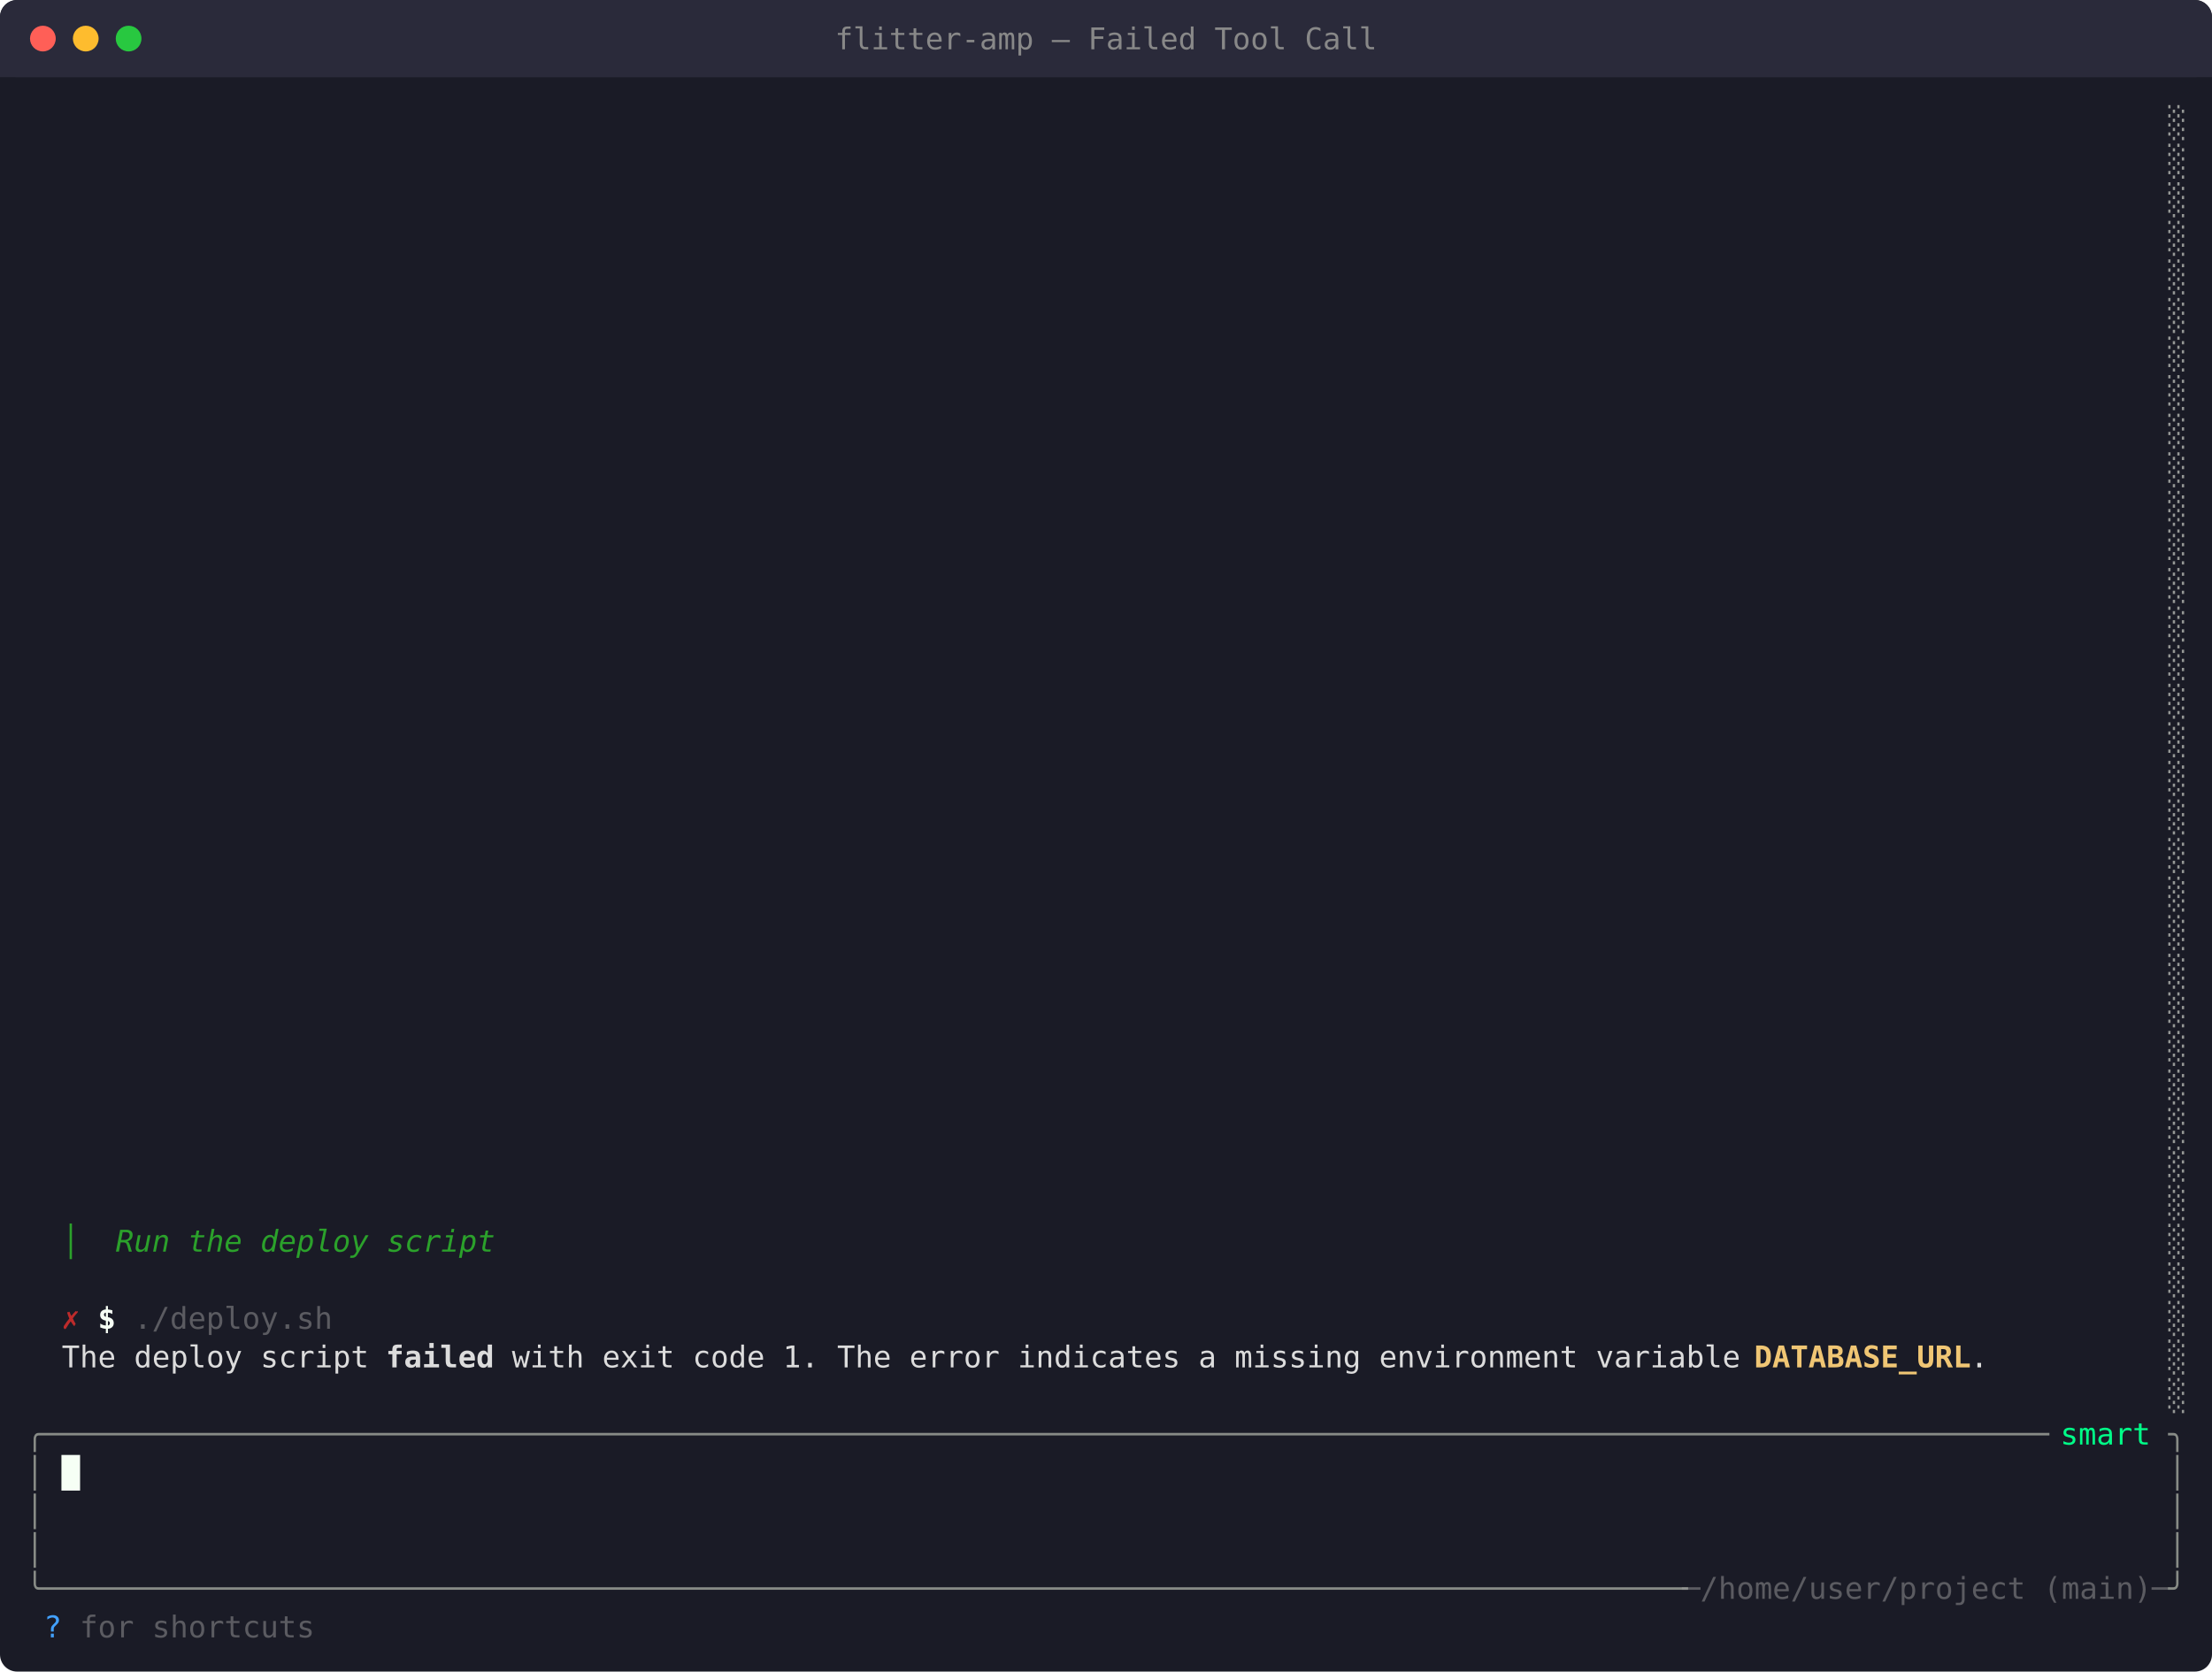
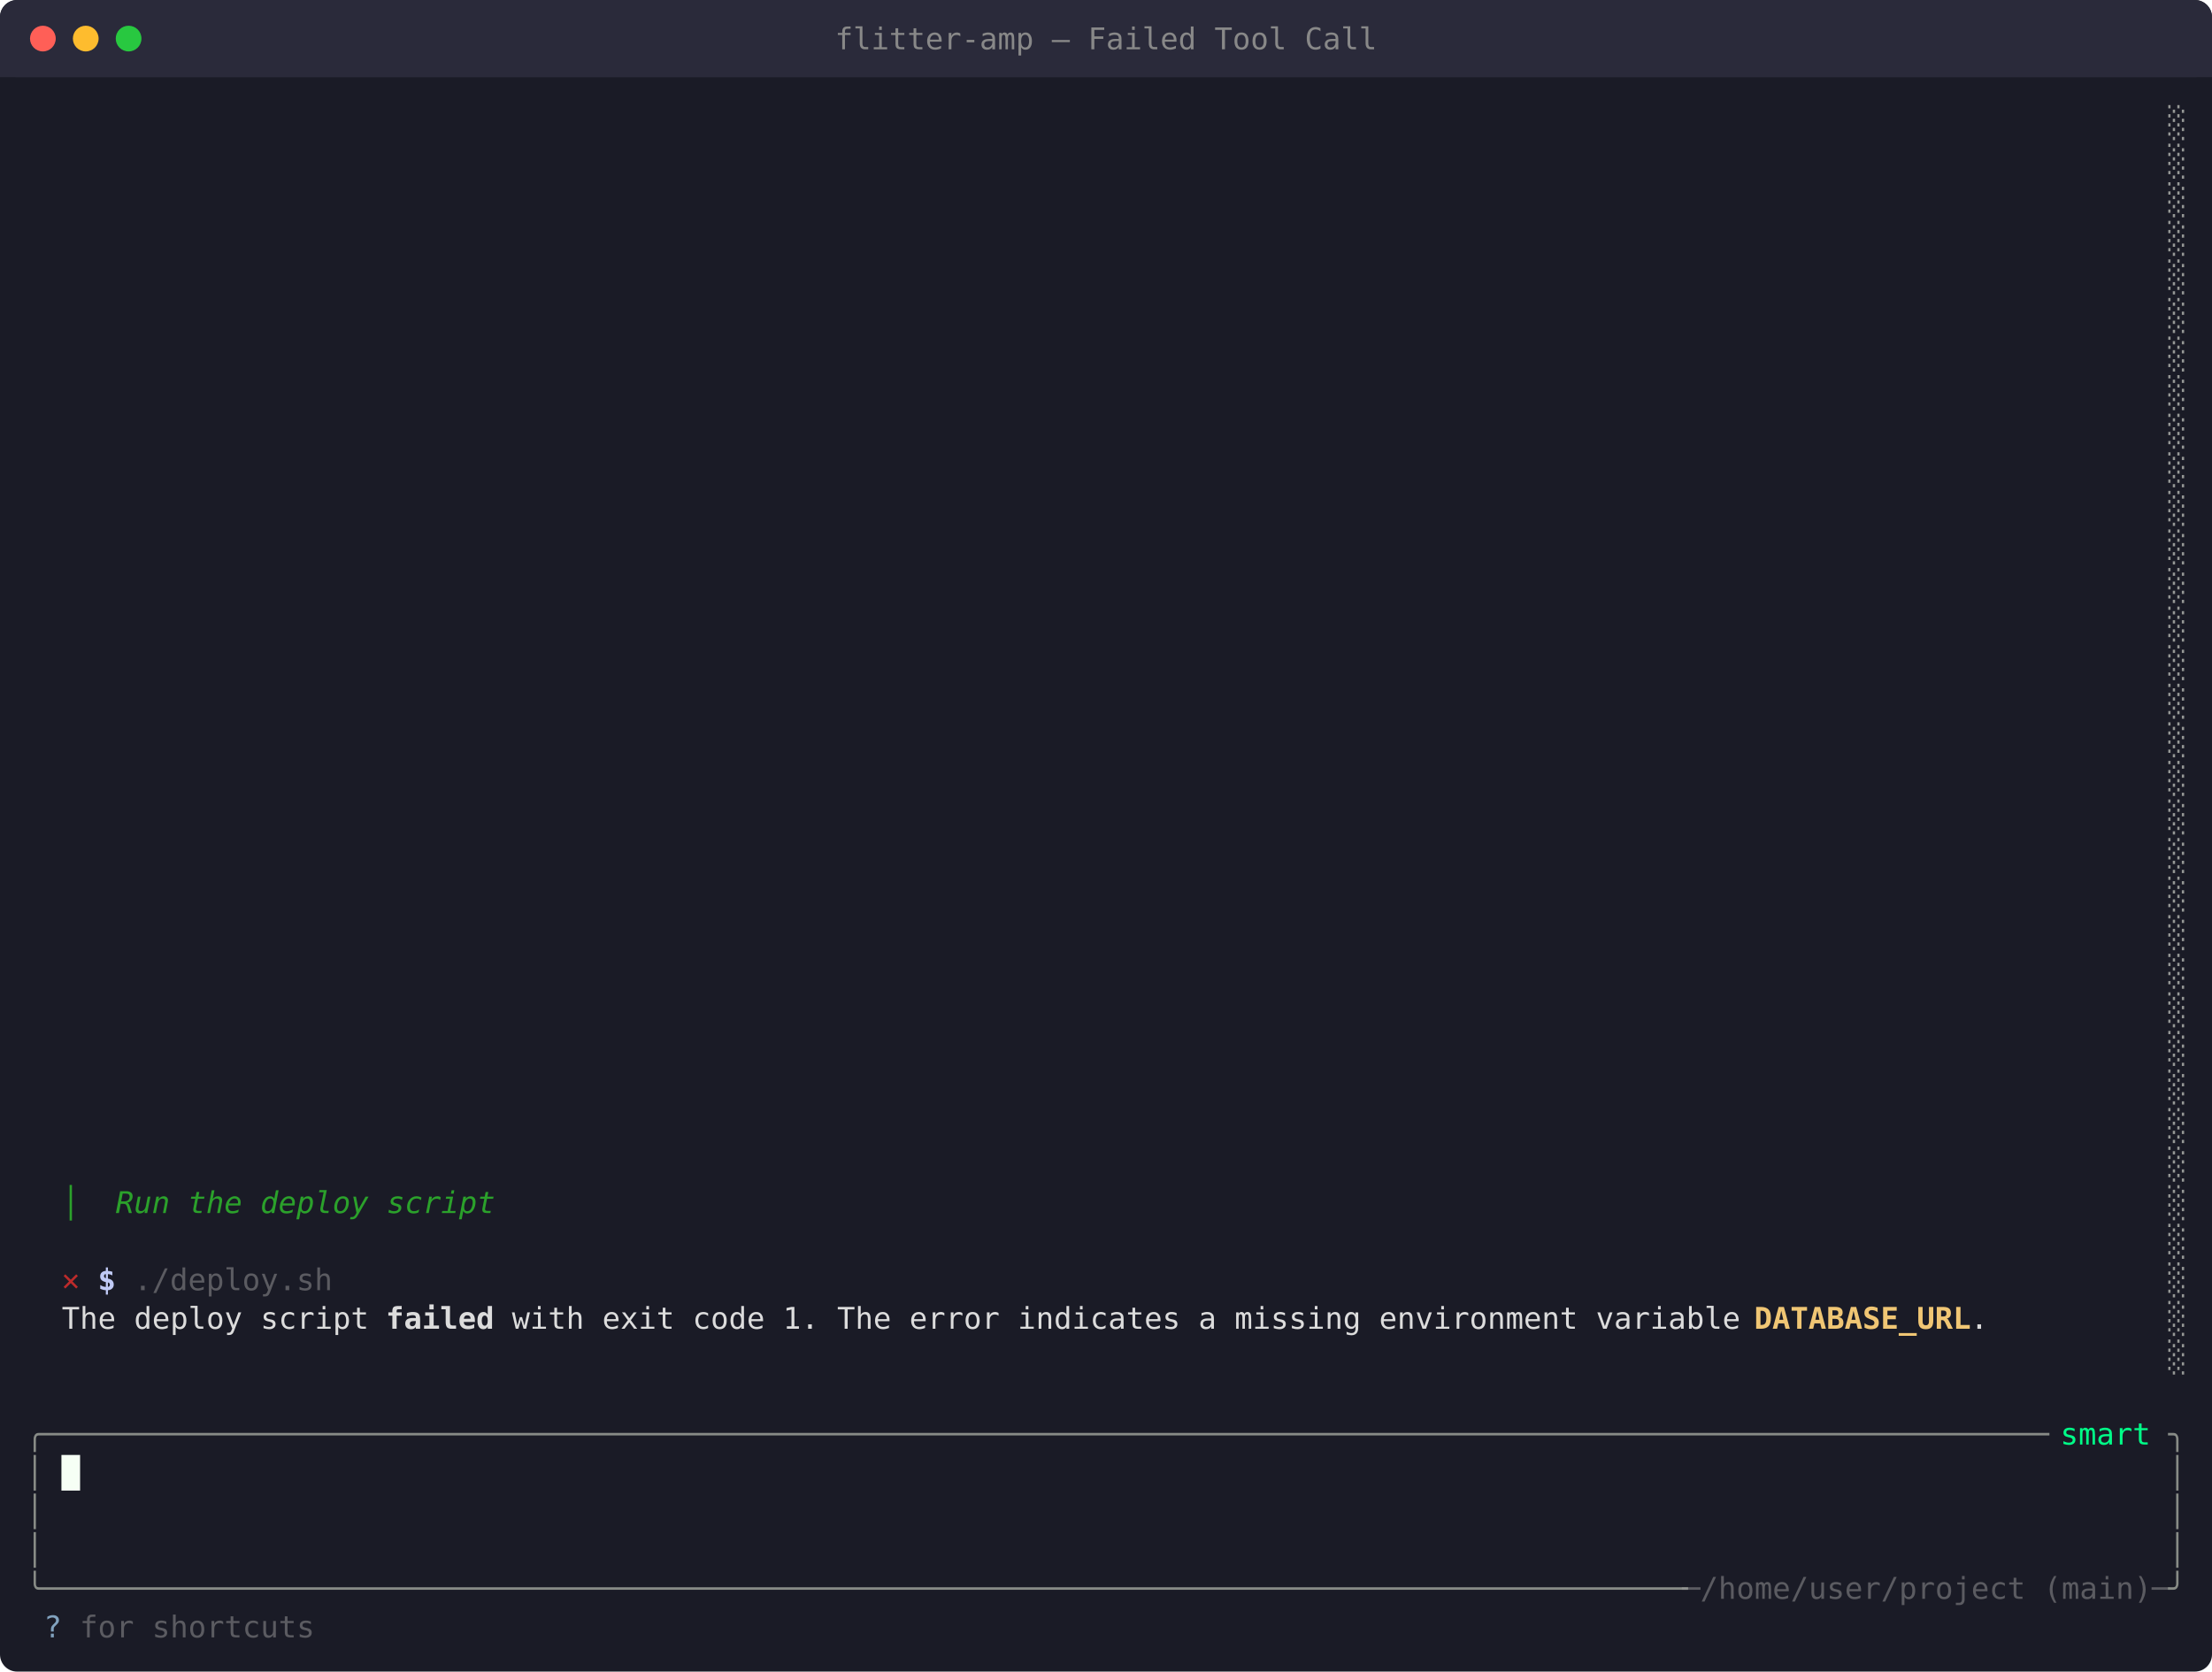
<svg xmlns="http://www.w3.org/2000/svg" viewBox="0 0 1032 780" width="1032" height="780">
  <defs>
    <style>text { font-family: JetBrains Mono, Menlo, Consolas, monospace; font-size: 14px; }</style>
  </defs>
  <rect width="1032" height="780" fill="#1a1b26" rx="8" ry="8" />
  <rect x="0" y="0" width="1032" height="36" fill="#2a2a3a" rx="8" ry="8" />
  <rect x="0" y="18" width="1032" height="18" fill="#2a2a3a" />
  <circle cx="20" cy="18" r="6" fill="#ff5f57" />
  <circle cx="40" cy="18" r="6" fill="#febc2e" />
  <circle cx="60" cy="18" r="6" fill="#28c840" />
  <text x="516" y="23" text-anchor="middle" font-family="JetBrains Mono, Menlo, Consolas, monospace" font-size="12" fill="#888">flitter-amp — Failed Tool Call</text>
  <text x="1011.6" y="62.04" style="fill:#969896" xml:space="preserve">░</text>
  <text x="1011.6" y="80.04" style="fill:#969896" xml:space="preserve">░</text>
  <text x="1011.6" y="98.04" style="fill:#969896" xml:space="preserve">░</text>
  <text x="1011.6" y="116.04" style="fill:#969896" xml:space="preserve">░</text>
  <text x="1011.6" y="134.04" style="fill:#969896" xml:space="preserve">░</text>
  <text x="1011.6" y="152.04" style="fill:#969896" xml:space="preserve">░</text>
  <text x="1011.6" y="170.04" style="fill:#969896" xml:space="preserve">░</text>
  <text x="1011.6" y="188.04" style="fill:#969896" xml:space="preserve">░</text>
  <text x="1011.6" y="206.04" style="fill:#969896" xml:space="preserve">░</text>
  <text x="1011.6" y="224.04" style="fill:#969896" xml:space="preserve">░</text>
  <text x="1011.6" y="242.04" style="fill:#969896" xml:space="preserve">░</text>
  <text x="1011.6" y="260.04" style="fill:#969896" xml:space="preserve">░</text>
  <text x="1011.6" y="278.04" style="fill:#969896" xml:space="preserve">░</text>
  <text x="1011.6" y="296.04" style="fill:#969896" xml:space="preserve">░</text>
  <text x="1011.6" y="314.04" style="fill:#969896" xml:space="preserve">░</text>
  <text x="1011.6" y="332.04" style="fill:#969896" xml:space="preserve">░</text>
  <text x="1011.6" y="350.04" style="fill:#969896" xml:space="preserve">░</text>
  <text x="1011.6" y="368.04" style="fill:#969896" xml:space="preserve">░</text>
  <text x="1011.6" y="386.04" style="fill:#969896" xml:space="preserve">░</text>
  <text x="1011.6" y="404.04" style="fill:#969896" xml:space="preserve">░</text>
  <text x="1011.6" y="422.04" style="fill:#969896" xml:space="preserve">░</text>
  <text x="1011.6" y="440.04" style="fill:#969896" xml:space="preserve">░</text>
  <text x="1011.6" y="458.04" style="fill:#969896" xml:space="preserve">░</text>
  <text x="1011.6" y="476.04" style="fill:#969896" xml:space="preserve">░</text>
  <text x="1011.6" y="494.04" style="fill:#969896" xml:space="preserve">░</text>
  <text x="1011.6" y="512.04" style="fill:#969896" xml:space="preserve">░</text>
  <text x="1011.6" y="530.04" style="fill:#969896" xml:space="preserve">░</text>
  <text x="1011.6" y="548.04" style="fill:#969896" xml:space="preserve">░</text>
+   <text x="28.8" y="566.04" style="fill:#2ba12b" xml:space="preserve">│</text>
+   <text x="54" y="566.04" style="fill:#2ba12b;font-style:italic" xml:space="preserve">Run the deploy script</text>
  <text x="1011.6" y="566.04" style="fill:#969896" xml:space="preserve">░</text>
-   <text x="28.8" y="584.04" style="fill:#2ba12b" xml:space="preserve">│</text>
-   <text x="54" y="584.04" style="fill:#2ba12b;font-style:italic" xml:space="preserve">Run the deploy script</text>
  <text x="1011.6" y="584.04" style="fill:#969896" xml:space="preserve">░</text>
+   <text x="28.8" y="602.04" style="fill:#bd2b2b" xml:space="preserve">✕ </text>
+   <text x="45.6" y="602.04" style="fill:#c0caf5;font-weight:bold" xml:space="preserve">$</text>
+   <text x="54" y="602.04" style="fill:#9c9c9c;opacity:0.5" xml:space="preserve"> ./deploy.sh</text>
  <text x="1011.6" y="602.04" style="fill:#969896" xml:space="preserve">░</text>
-   <text x="28.8" y="620.04" style="fill:#bd2b2b" xml:space="preserve">✗ </text>
-   <text x="45.6" y="620.04" style="fill:#f6fff5;font-weight:bold" xml:space="preserve">$</text>
-   <text x="54" y="620.04" style="fill:#9c9c9c;opacity:0.5" xml:space="preserve"> ./deploy.sh</text>
+   <text x="28.8" y="620.04" style="fill:#dcdcdc" xml:space="preserve">The deploy script </text>
+   <text x="180" y="620.04" style="fill:#dcdcdc;font-weight:bold" xml:space="preserve">failed</text>
+   <text x="230.4" y="620.04" style="fill:#dcdcdc" xml:space="preserve"> with exit code 1. The error indicates a missing environment variable </text>
+   <text x="818.4" y="620.04" style="fill:#f0c674;font-weight:bold" xml:space="preserve">DATABASE_URL</text>
+   <text x="919.2" y="620.04" style="fill:#dcdcdc" xml:space="preserve">.</text>
  <text x="1011.6" y="620.04" style="fill:#969896" xml:space="preserve">░</text>
-   <text x="28.8" y="638.04" style="fill:#dcdcdc" xml:space="preserve">The deploy script </text>
-   <text x="180" y="638.04" style="fill:#dcdcdc;font-weight:bold" xml:space="preserve">failed</text>
-   <text x="230.4" y="638.04" style="fill:#dcdcdc" xml:space="preserve"> with exit code 1. The error indicates a missing environment variable </text>
-   <text x="818.4" y="638.04" style="fill:#f0c674;font-weight:bold" xml:space="preserve">DATABASE_URL</text>
-   <text x="919.2" y="638.04" style="fill:#dcdcdc" xml:space="preserve">.</text>
  <text x="1011.6" y="638.04" style="fill:#969896" xml:space="preserve">░</text>
-   <text x="1011.6" y="656.04" style="fill:#969896" xml:space="preserve">░</text>
  <text x="12" y="674.04" style="fill:#878b86" xml:space="preserve">╭───────────────────────────────────────────────────────────────────────────────────────────────────────────────</text>
  <text x="952.8" y="674.04" style="fill:#00ff88" xml:space="preserve"> smart </text>
  <text x="1011.6" y="674.04" style="fill:#878b86" xml:space="preserve">╮</text>
  <text x="12" y="692.04" style="fill:#878b86" xml:space="preserve">│</text>
  <text x="28.8" y="692.04" style="fill:#f6fff5" xml:space="preserve">█</text>
  <text x="1011.6" y="692.04" style="fill:#878b86" xml:space="preserve">│</text>
  <text x="12" y="710.04" style="fill:#878b86" xml:space="preserve">│</text>
  <text x="1011.6" y="710.04" style="fill:#878b86" xml:space="preserve">│</text>
  <text x="12" y="728.04" style="fill:#878b86" xml:space="preserve">│</text>
  <text x="1011.6" y="728.04" style="fill:#878b86" xml:space="preserve">│</text>
  <text x="12" y="746.04" style="fill:#878b86" xml:space="preserve">╰───────────────────────────────────────────────────────────────────────────────────────────</text>
  <text x="784.8" y="746.04" style="fill:#9c9c9c;opacity:0.5" xml:space="preserve">─/home/user/project (main)─</text>
  <text x="1011.6" y="746.04" style="fill:#878b86" xml:space="preserve">╯</text>
-   <text x="20.4" y="764.04" style="fill:#42a1ff" xml:space="preserve">?</text>
+   <text x="20.4" y="764.04" style="fill:#81a2be" xml:space="preserve">?</text>
  <text x="28.8" y="764.04" style="fill:#9c9c9c;opacity:0.5" xml:space="preserve"> for shortcuts</text>
</svg>
